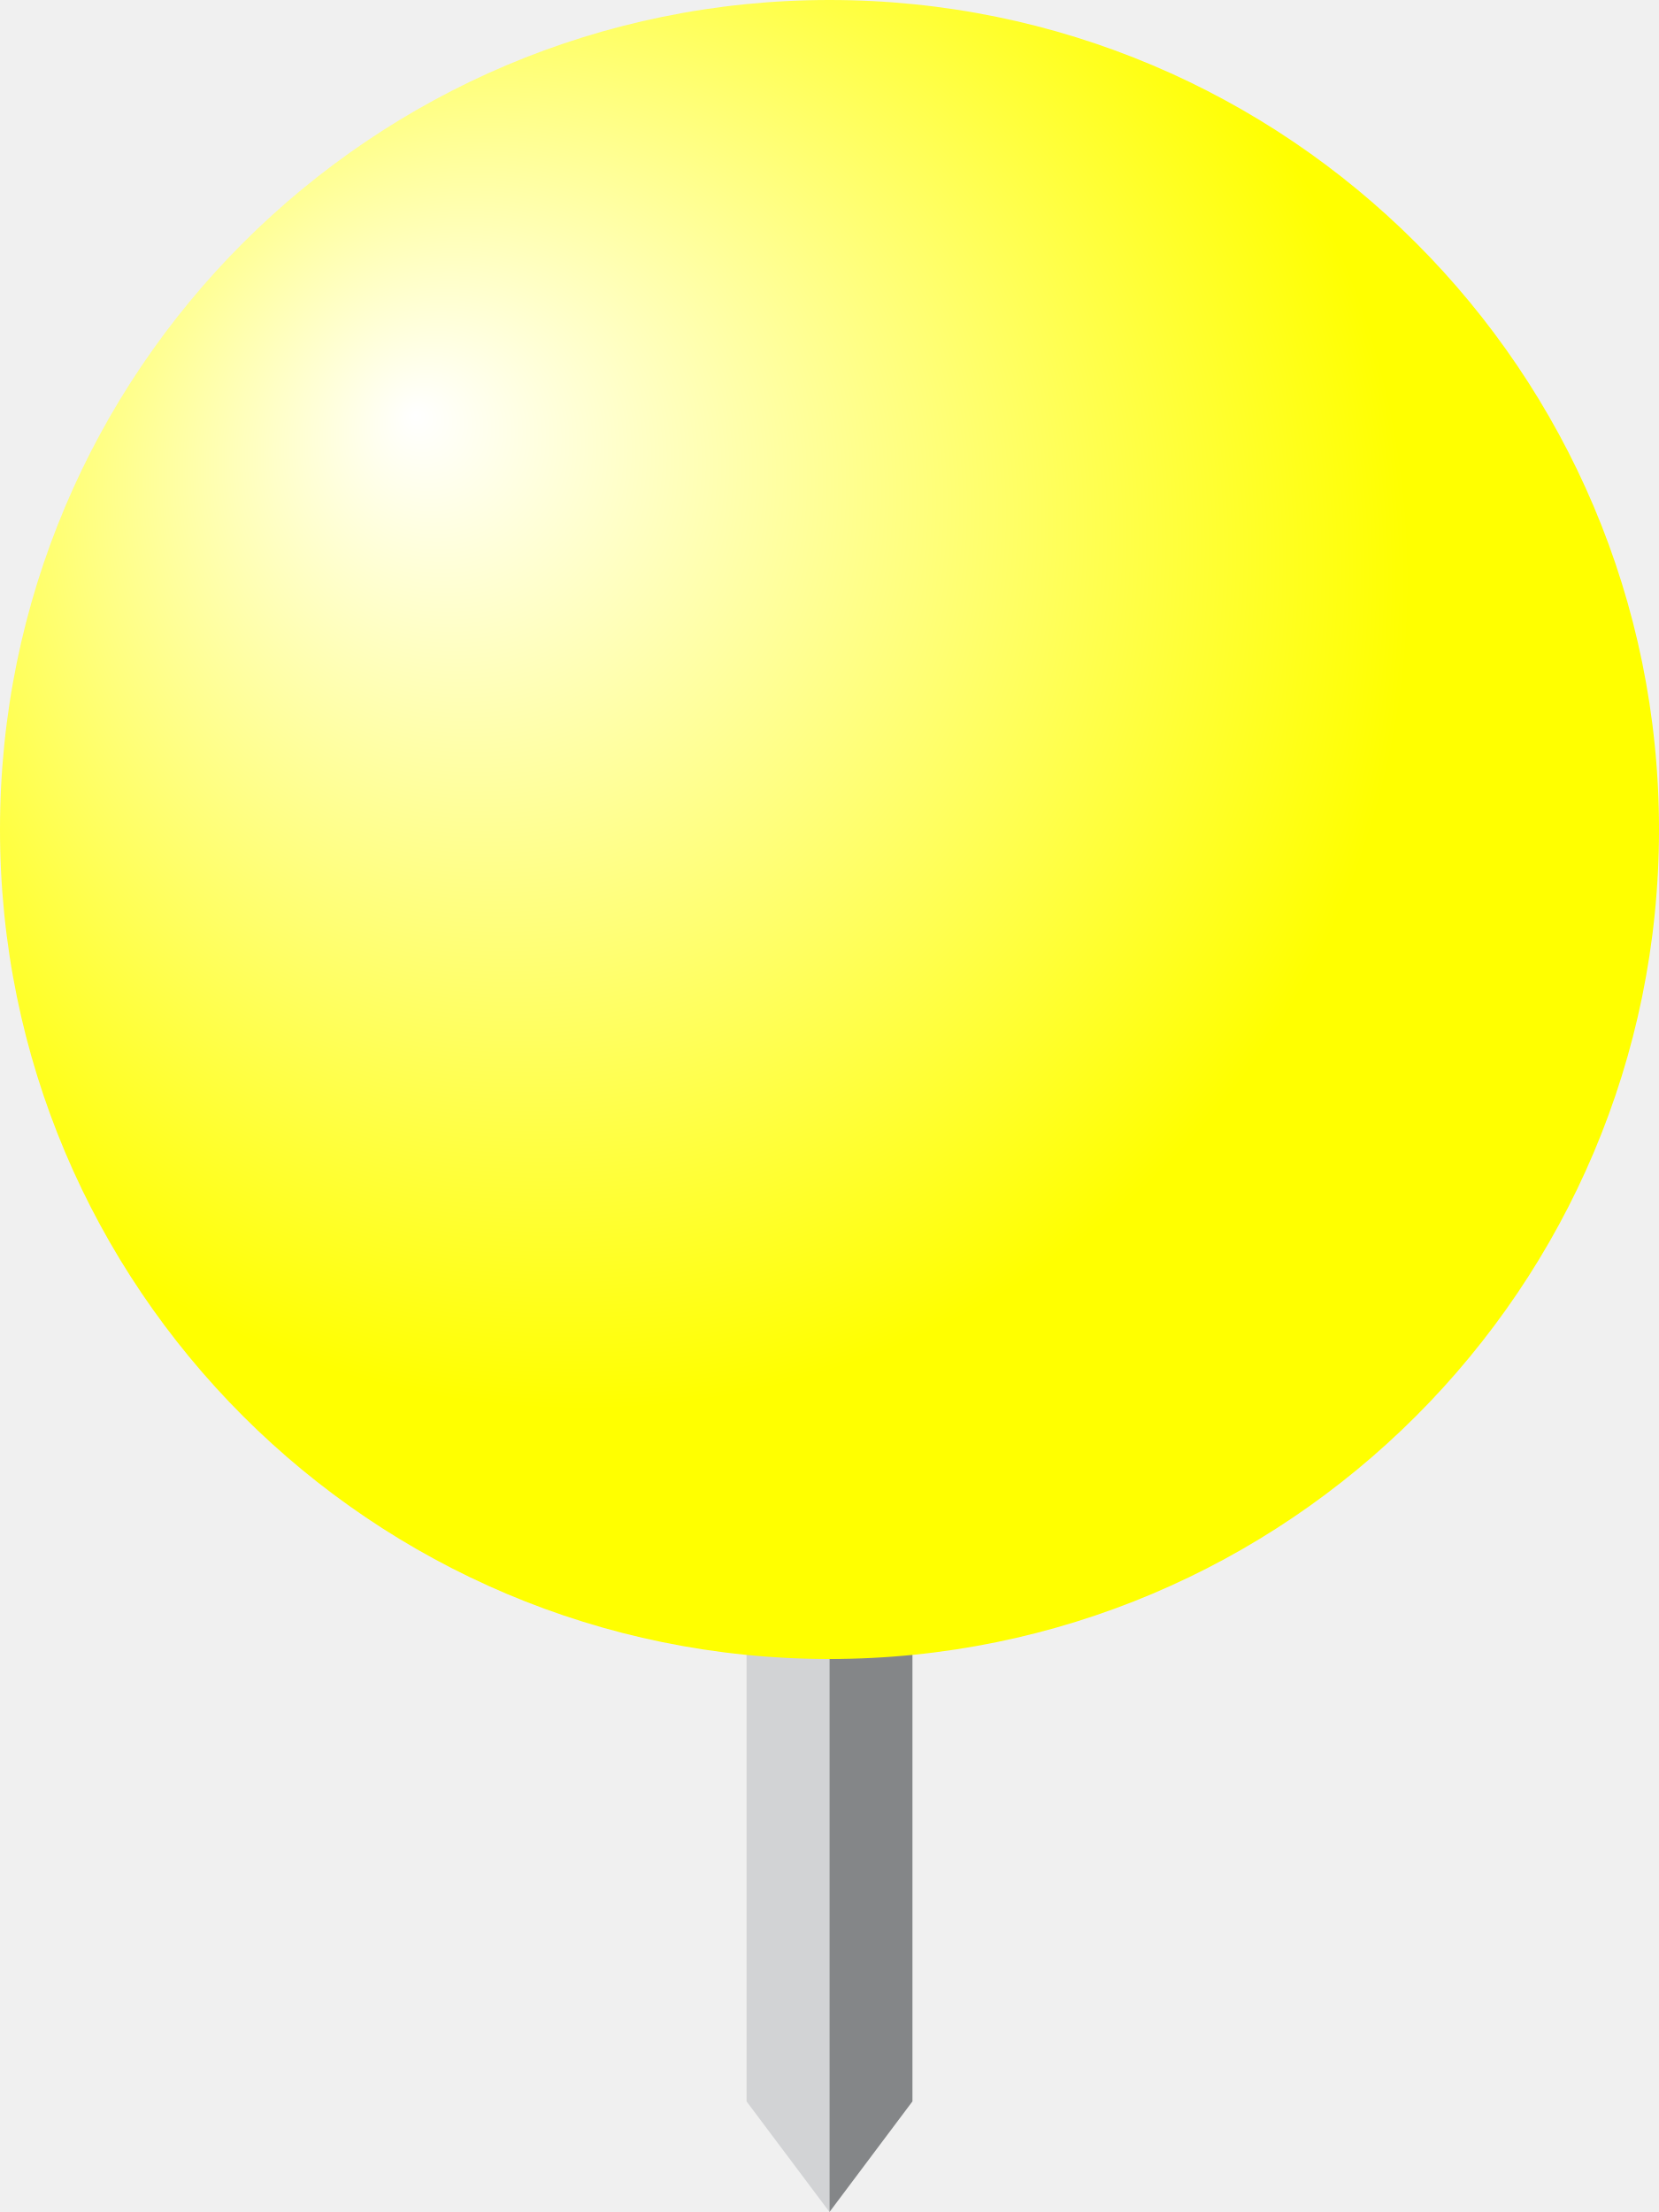
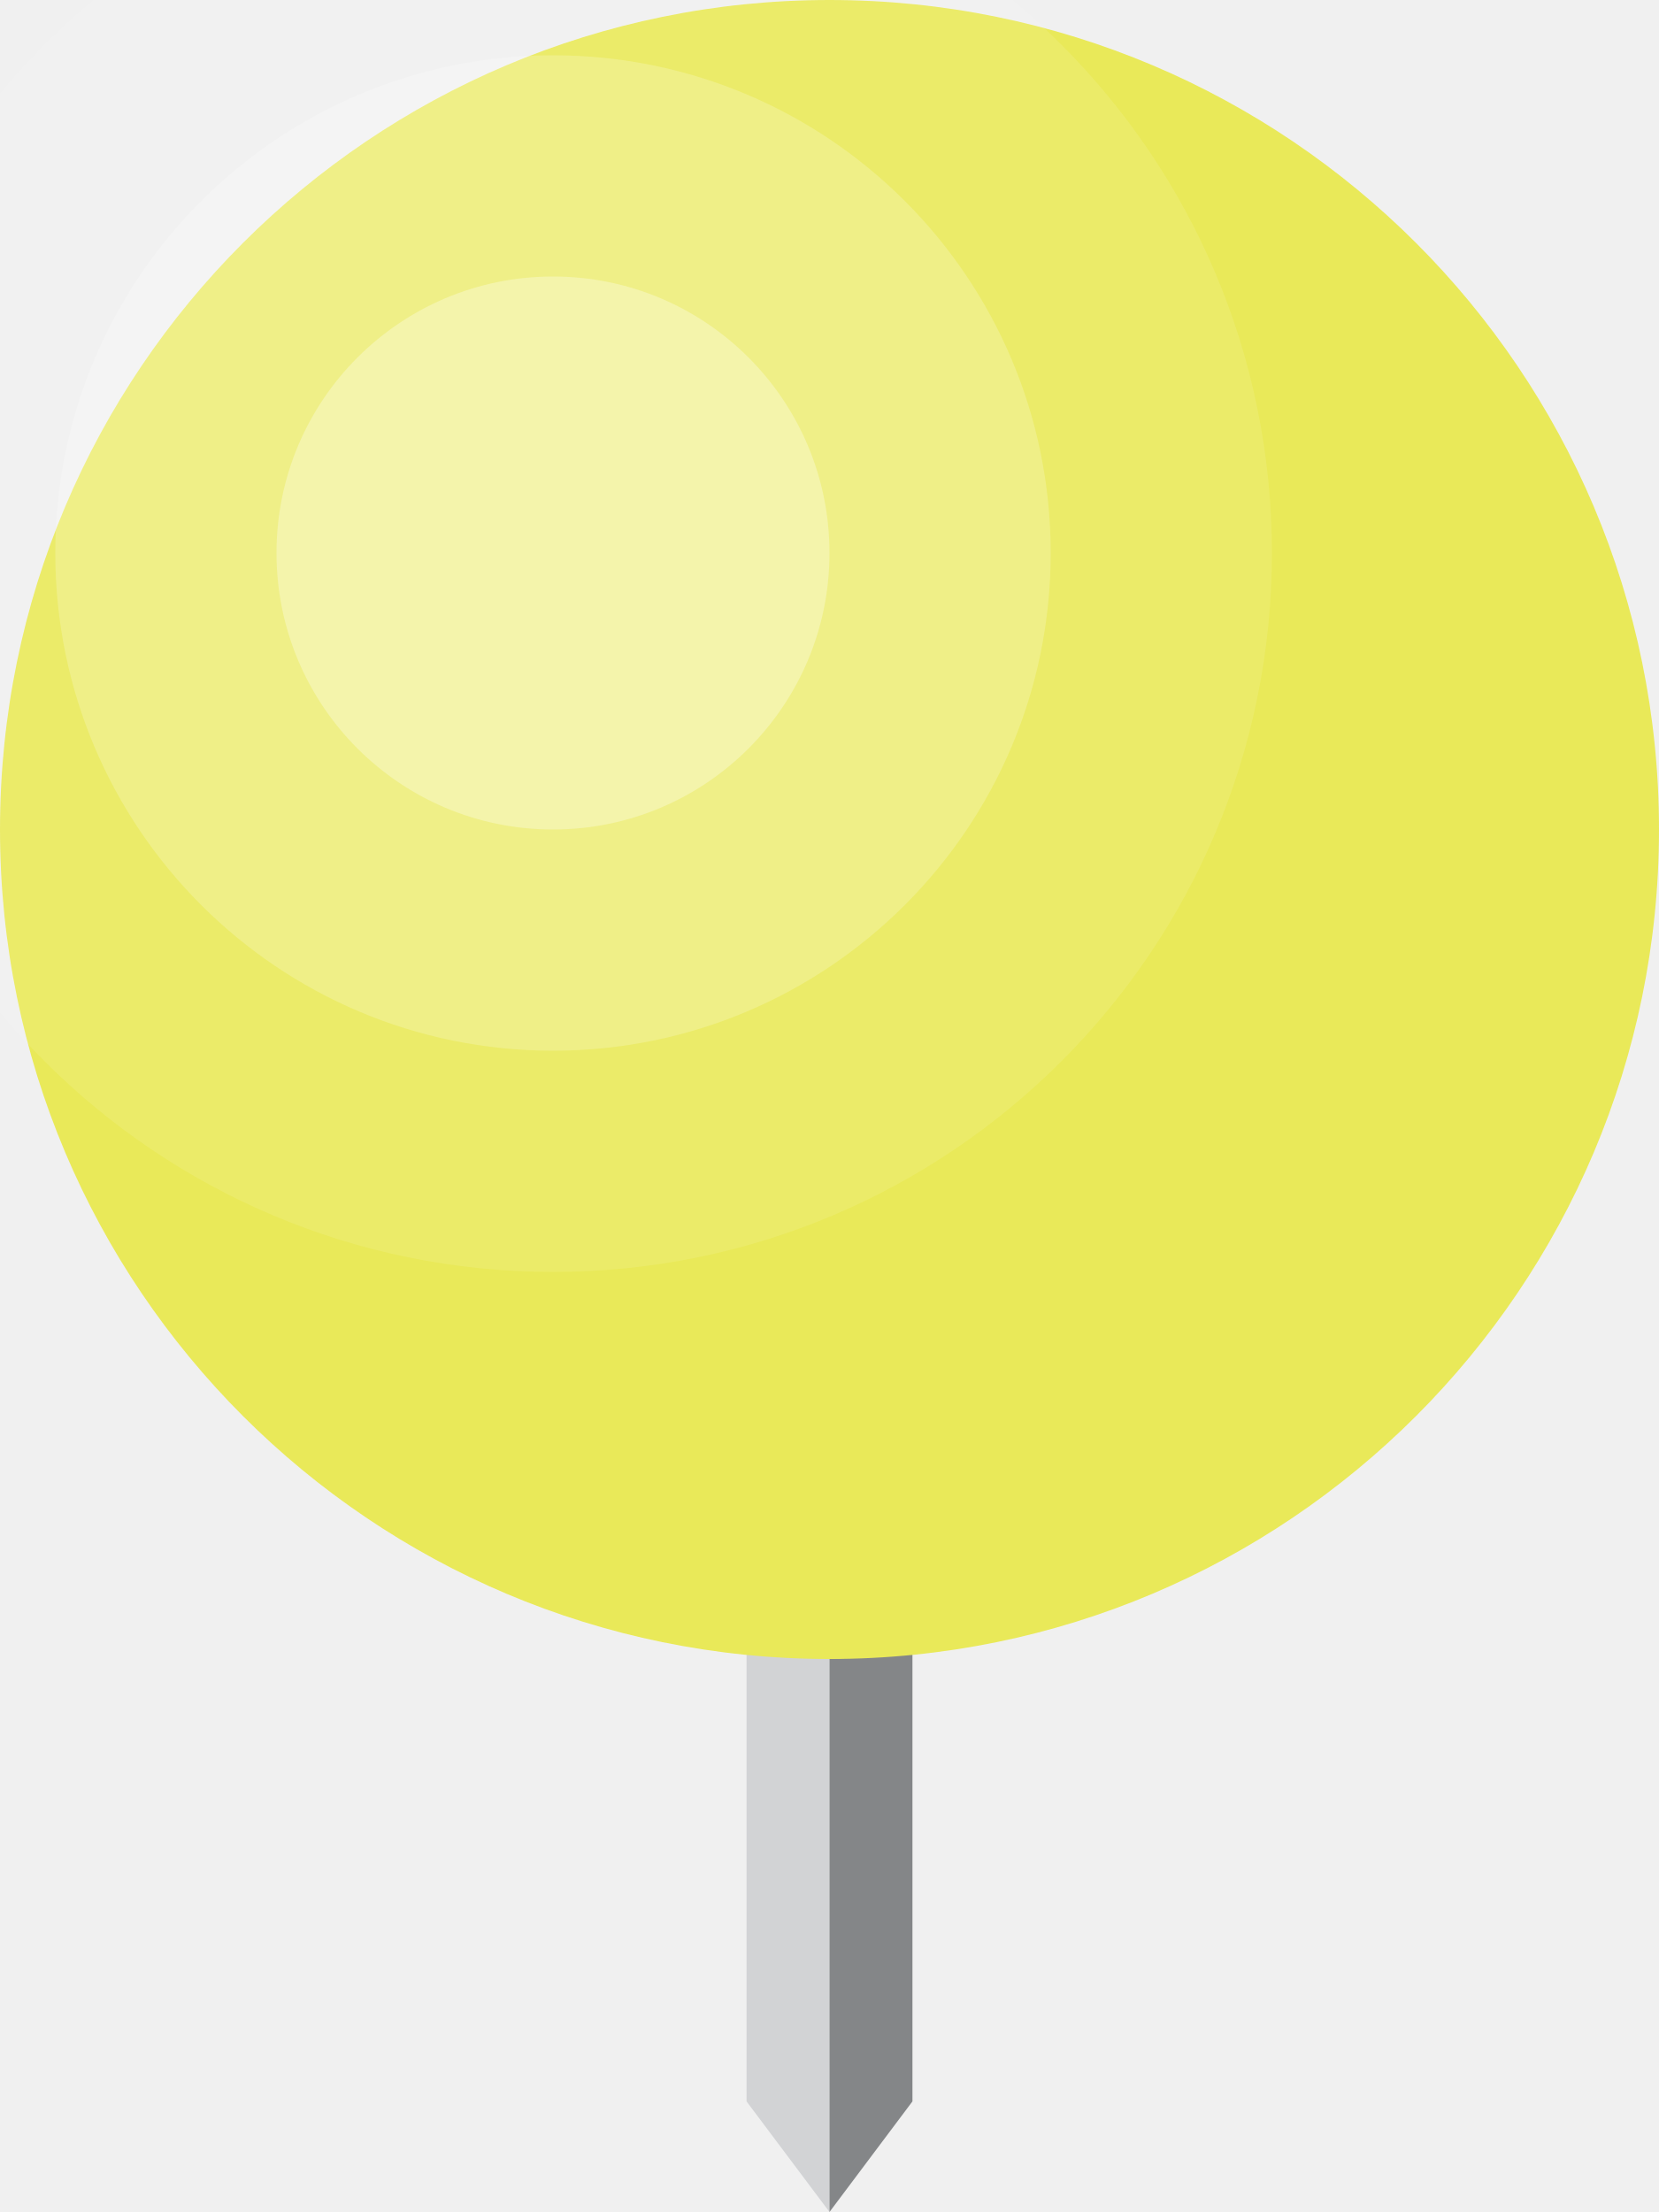
<svg xmlns="http://www.w3.org/2000/svg" xml:space="preserve" width="15px" height="20px" version="1.1" style="shape-rendering:geometricPrecision; text-rendering:geometricPrecision; image-rendering:optimizeQuality; fill-rule:evenodd; clip-rule:evenodd">
-   <defs>
-     <radialGradient id="gradient" cx="35%" cy="35%" r="50%" fx="25%" fy="25%">
-       <stop offset="0%" style="stop-opacity:1; stop-color:#FFFFFF;" />
-       <stop offset="100%" style="stop-opacity:1; stop-color:#FFFF00;" />
-     </radialGradient>
-   </defs>
  <polygon points="6.75,14.95 6.75,19.00 7.50,20.00 7.50,15.00" fill="#D2D3D5" />
  <polygon points="7.50,15.00 7.50,20.00 8.25,19.00 8.25,14.95" fill="#848688" />
-   <circle id="delta" cx="7.5" cy="7.5" r="7.5" fill="url(#gradient)" />
+   <circle cx="7.5" cy="7.5" r="7.5" fill="#E9E959" />
+   <circle cx="5.0" cy="5.0" r="6.5" fill="#FFFFFF" opacity="0.1" />
+   <circle cx="5.0" cy="5.0" r="4.5" fill="#FFFFFF" opacity="0.2" />
+   <circle cx="5.0" cy="5.0" r="2.5" fill="#FFFFFF" opacity="0.3" />
</svg>
